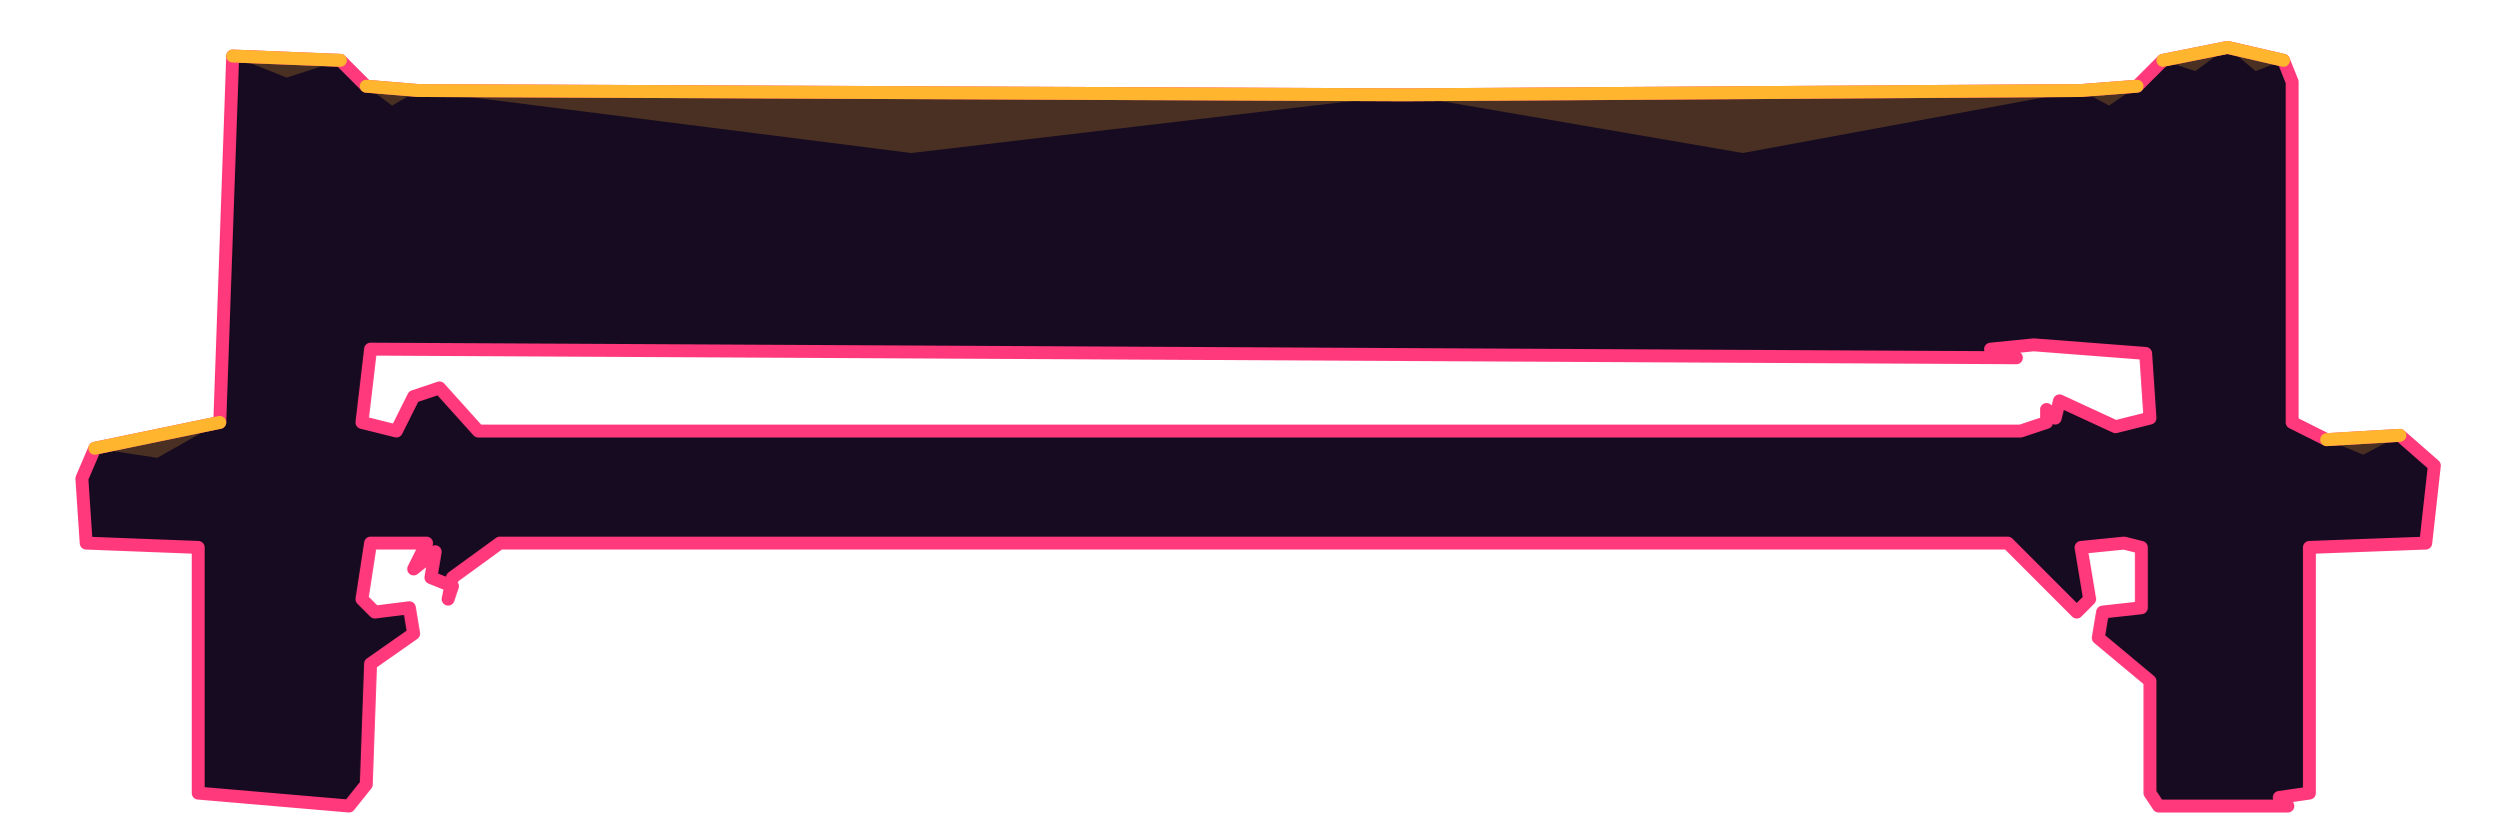
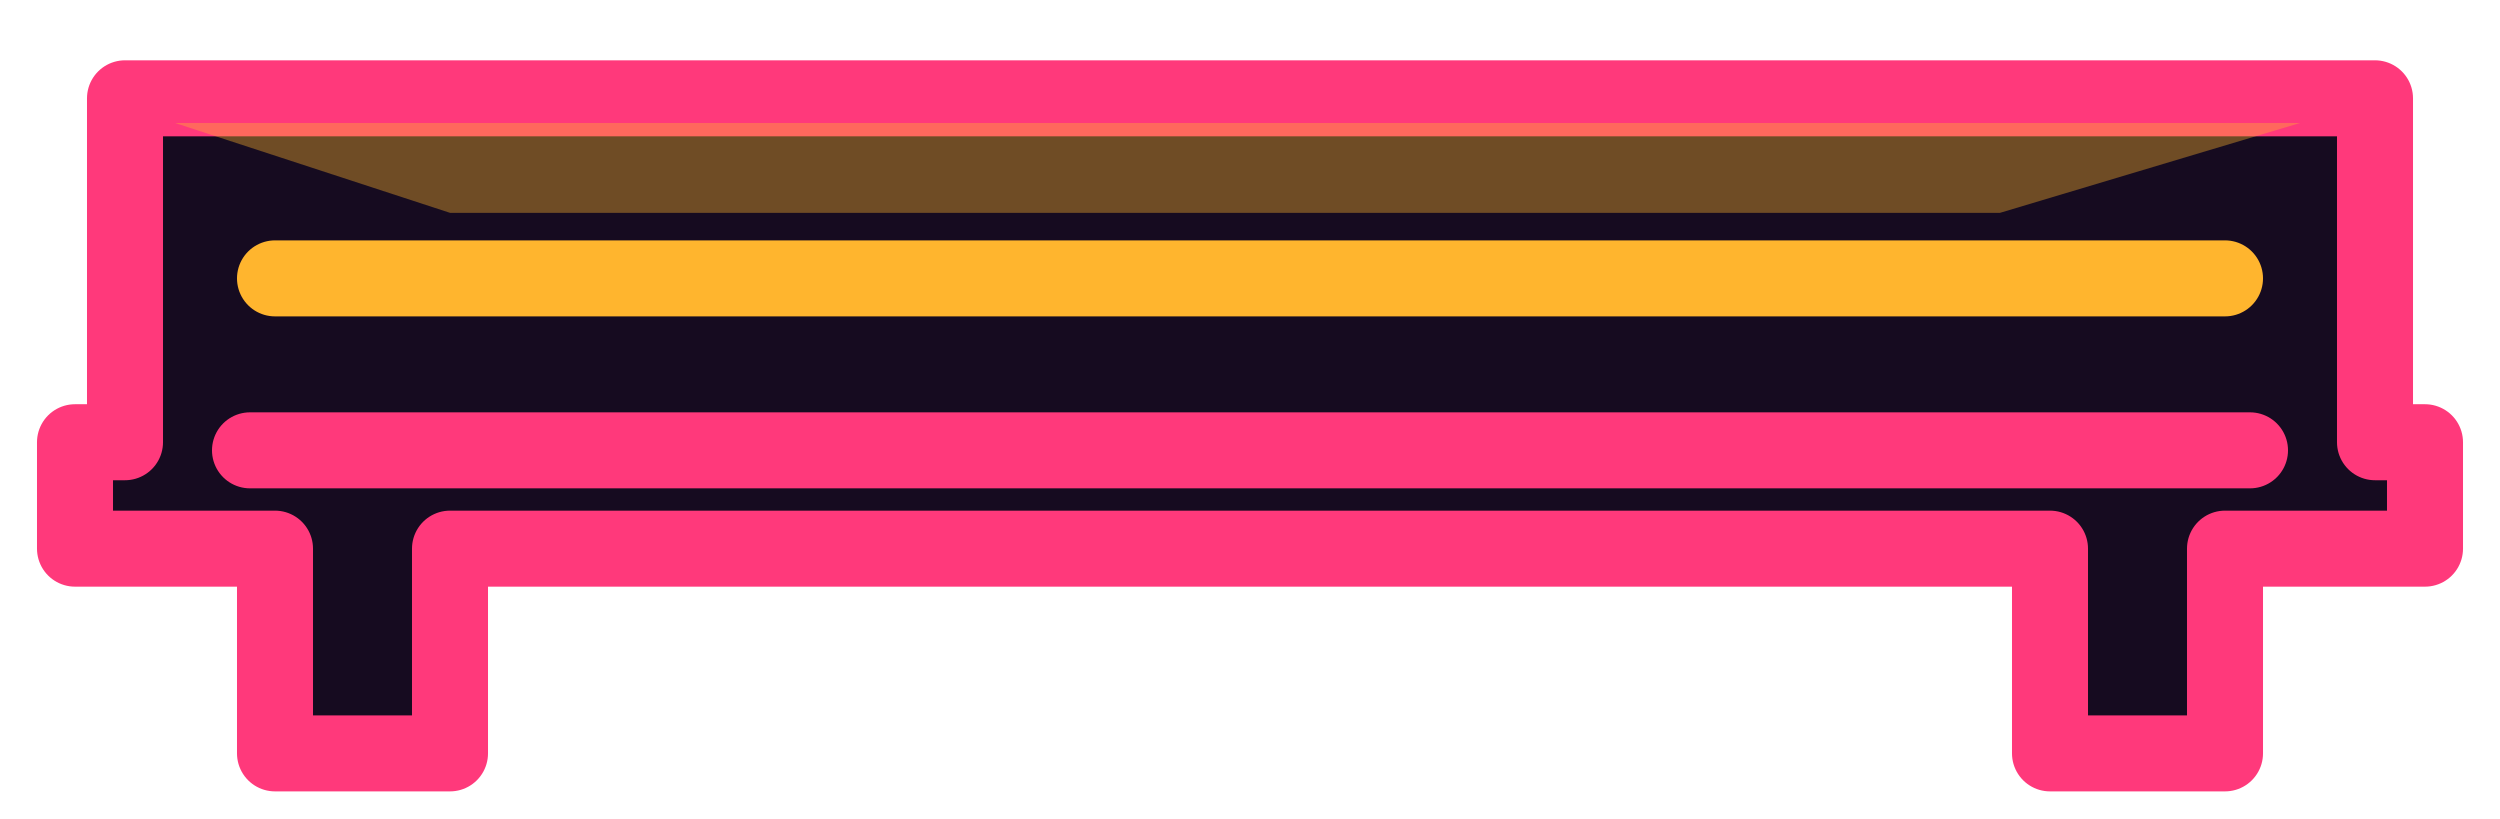
- <svg xmlns="http://www.w3.org/2000/svg" width="580" height="190" viewBox="0 0 580 190">
-   <path fill="#160b20" fill-rule="evenodd" d="M517,11 530,14 532,19 532,98 540,102 557,101 565,108 563,126 536,127 536,184 529,185 531,187 501,187 499,184 499,158 487,148 488,142 497,141 497,127 493,126 483,127 485,139 482,142 466,126 116,126 105,134 104,139 105,136 100,134 101,128 96,132 99,126 86,126 84,139 87,142 95,141 96,147 86,154 85,182 81,187 46,184 46,127 20,126 19,111 22,104 51,98 54,13 79,14 85,20 97,21 326,22 483,21 496,20 502,14ZM472,80 462,81 468,83 86,81 84,98 92,100 96,92 102,90 111,100 469,100 475,98 475,95 477,97 478,93 491,99 499,97 498,82Z" />
-   <defs>
-     <clipPath id="body">
-       <path fill-rule="evenodd" d="M517,11 530,14 532,19 532,98 540,102 557,101 565,108 563,126 536,127 536,184 529,185 531,187 501,187 499,184 499,158 487,148 488,142 497,141 497,127 493,126 483,127 485,139 482,142 466,126 116,126 105,134 104,139 105,136 100,134 101,128 96,132 99,126 86,126 84,139 87,142 95,141 96,147 86,154 85,182 81,187 46,184 46,127 20,126 19,111 22,104 51,98 54,13 79,14 85,20 97,21 326,22 483,21 496,20 502,14ZM472,80 462,81 468,83 86,81 84,98 92,100 96,92 102,90 111,100 469,100 475,98 475,95 477,97 478,93 491,99 499,97 498,82Z" />
-     </clipPath>
-   </defs>
-   <path fill="#ffb52e" fill-opacity="0.22" clip-path="url(#body)" d="M517,11 530,14 523.5,16.5ZM540,102 557,101 548.5,105.5ZM22,104 51,98 36.5,106.22ZM54,13 79,14 66.5,18ZM85,20 97,21 91,24.5ZM97,21 326,22 211.5,35.5ZM326,22 483,21 404.5,35.5ZM483,21 496,20 489.5,24.5ZM502,14 517,11 509.5,16.5Z" />
-   <g fill="none" stroke="#ff397b" stroke-width="3" stroke-linecap="round" stroke-linejoin="round">
-     <path d="M517,11 530,14 532,19 532,98 540,102 557,101 565,108 563,126 536,127 536,184 529,185 531,187 501,187 499,184 499,158 487,148 488,142 497,141 497,127 493,126 483,127 485,139 482,142 466,126 116,126 105,134 104,139 105,136 100,134 101,128 96,132 99,126 86,126 84,139 87,142 95,141 96,147 86,154 85,182 81,187 46,184 46,127 20,126 19,111 22,104 51,98 54,13 79,14 85,20 97,21 326,22 483,21 496,20 502,14ZM472,80 462,81 468,83 86,81 84,98 92,100 96,92 102,90 111,100 469,100 475,98 475,95 477,97 478,93 491,99 499,97 498,82Z" />
-   </g>
-   <path fill="none" stroke="#ffb52e" stroke-width="3" stroke-linecap="round" d="M517,11 530,14M540,102 557,101M22,104 51,98M54,13 79,14M85,20 97,21M97,21 326,22M326,22 483,21M483,21 496,20M502,14 517,11" />
+ <svg xmlns="http://www.w3.org/2000/svg" width="74" height="24.24" viewBox="0 0 74 24.24">
+   <path fill="#160b20" stroke="#ff397b" stroke-width="2.25" stroke-linejoin="round" stroke-linecap="round" d="M3.70,2.91 70.30,2.91 70.30,13.09 71.78,13.09 71.78,16.24 65.86,16.24 65.86,22.30 60.68,22.30 60.68,16.24 13.32,16.24 13.32,22.30 8.14,22.30 8.14,16.24 2.22,16.24 2.22,13.09 3.70,13.09Z" />
+   <path fill="none" stroke="#ffb52e" stroke-width="2.25" stroke-linejoin="round" stroke-linecap="round" d="M8.14,8.24 65.86,8.24" />
+   <path fill="none" stroke="#ff397b" stroke-width="2.25" stroke-linejoin="round" stroke-linecap="round" d="M7.40,13.33 66.60,13.33" />
+   <path fill="#ffb52e" fill-opacity="0.38" d="M5.18,3.64 68.08,3.64 59.20,6.30 13.32,6.30Z" />
</svg>
